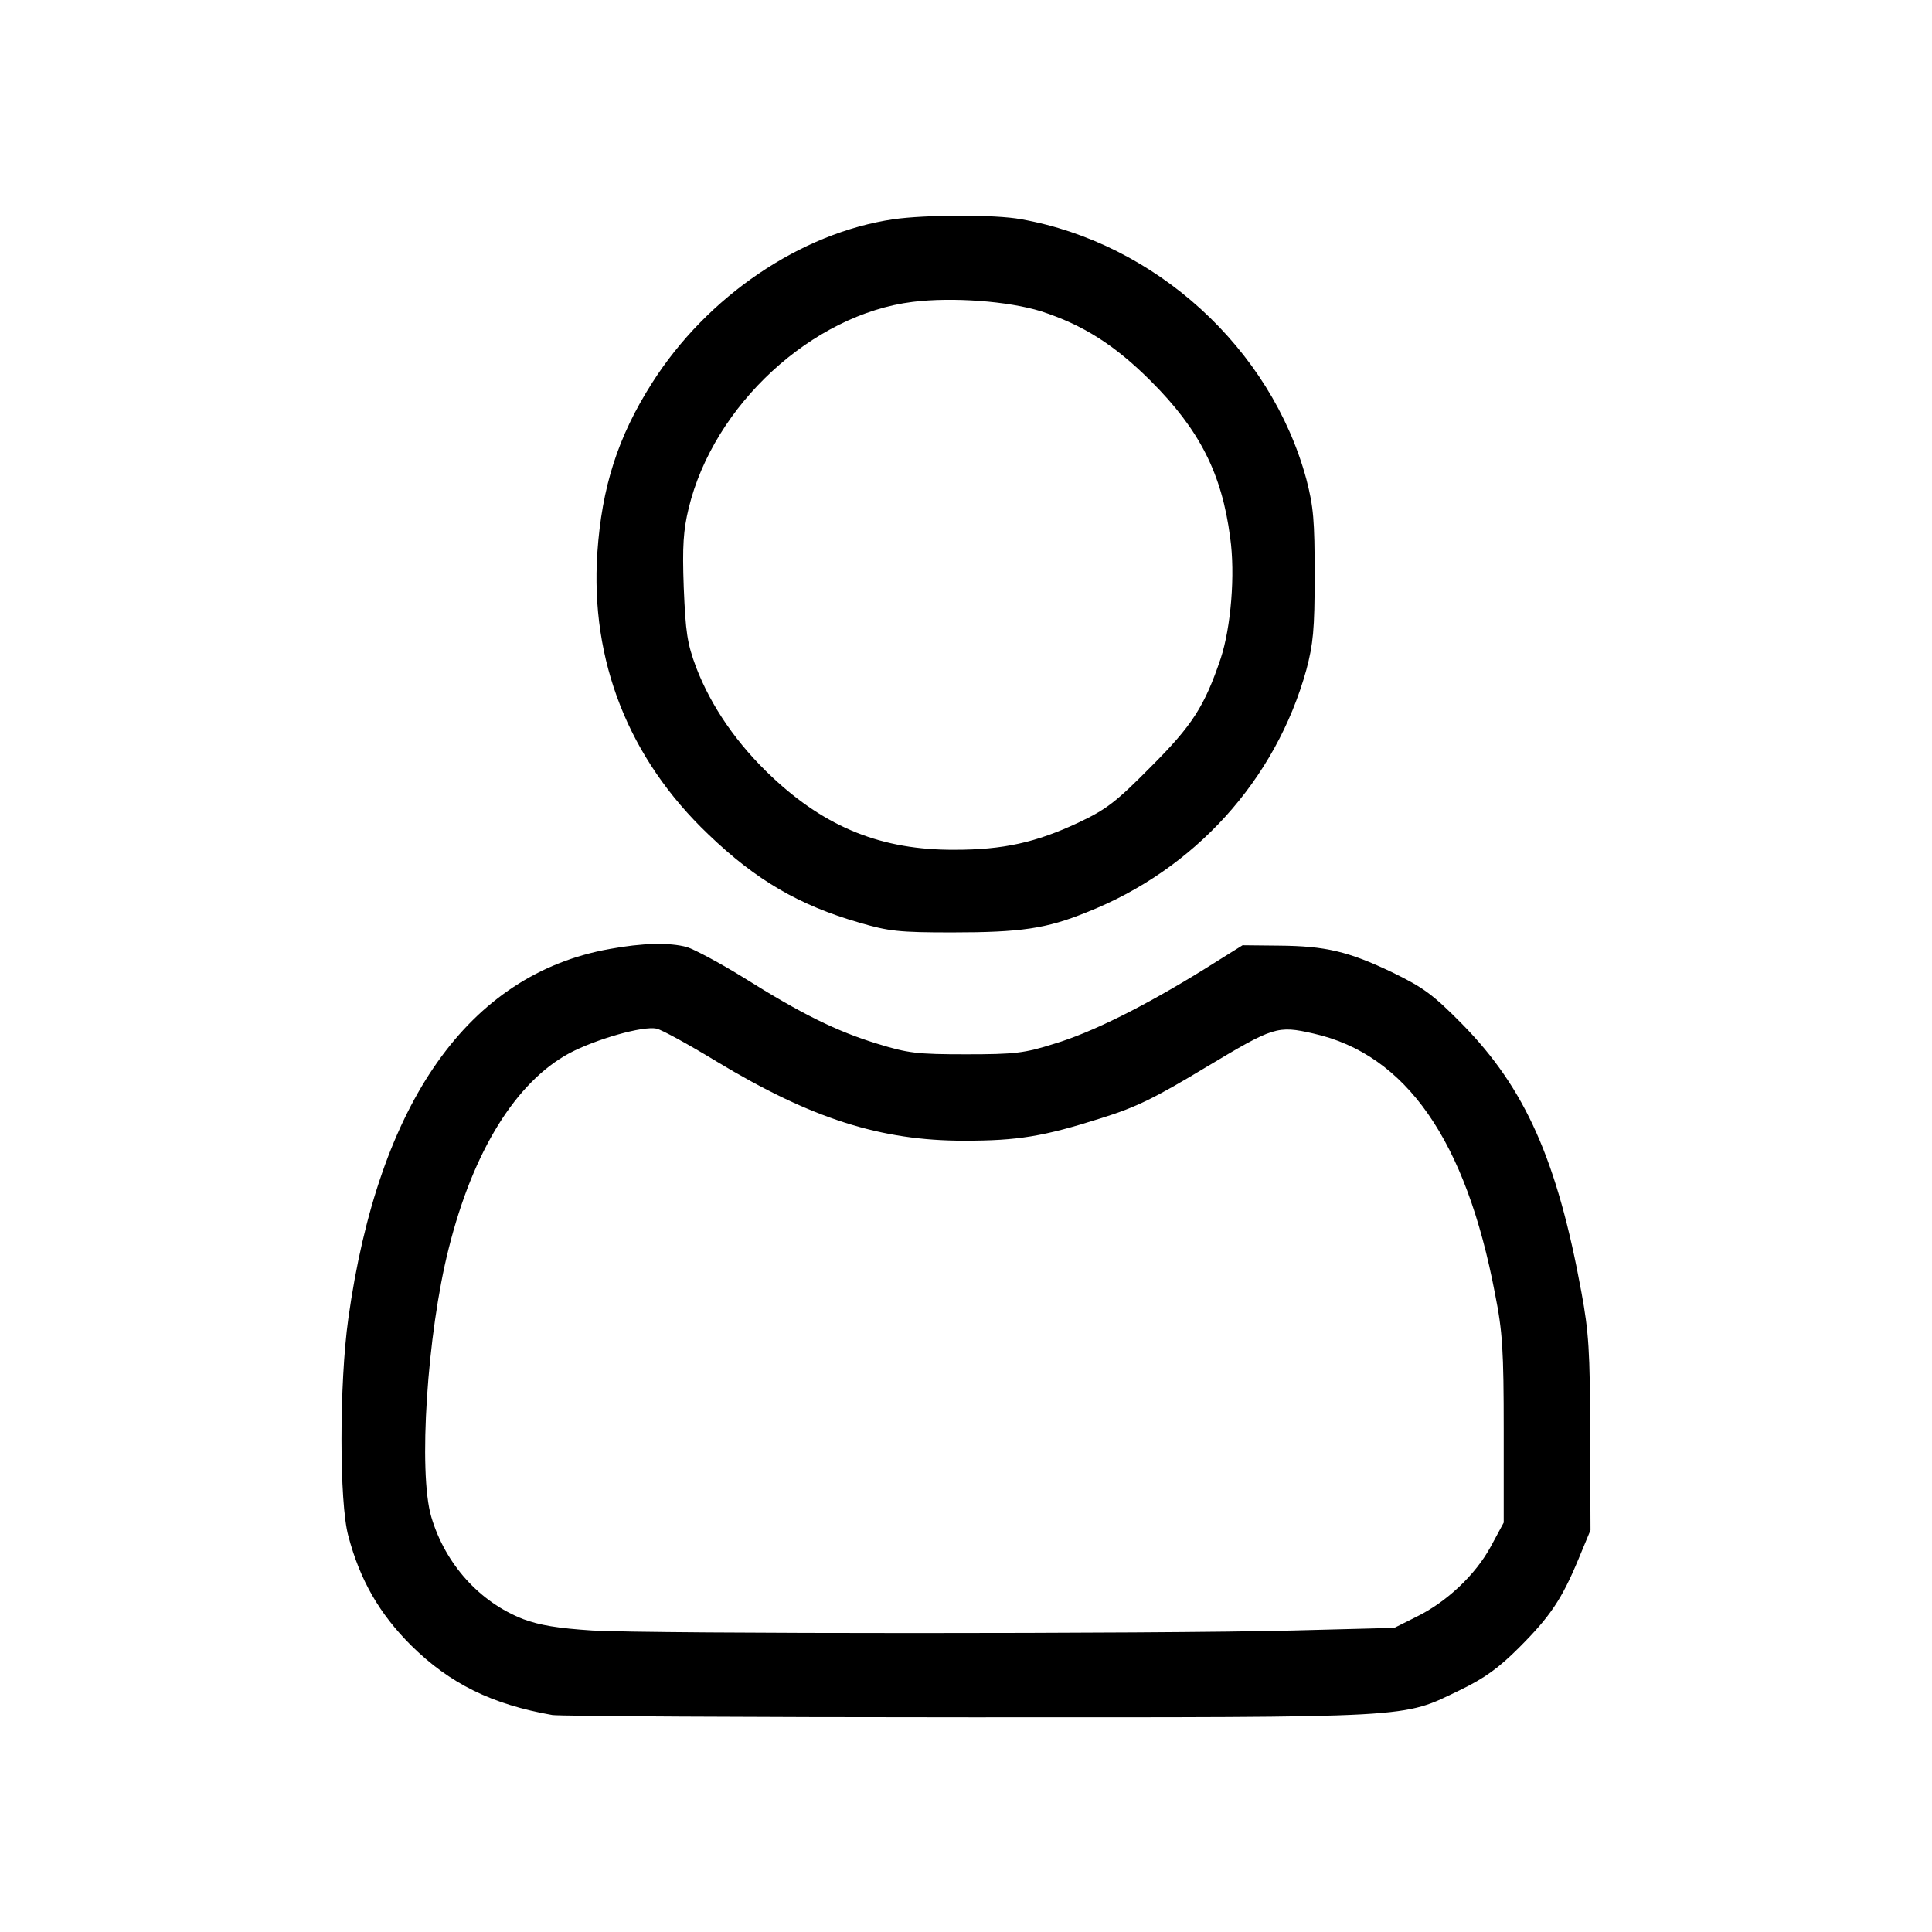
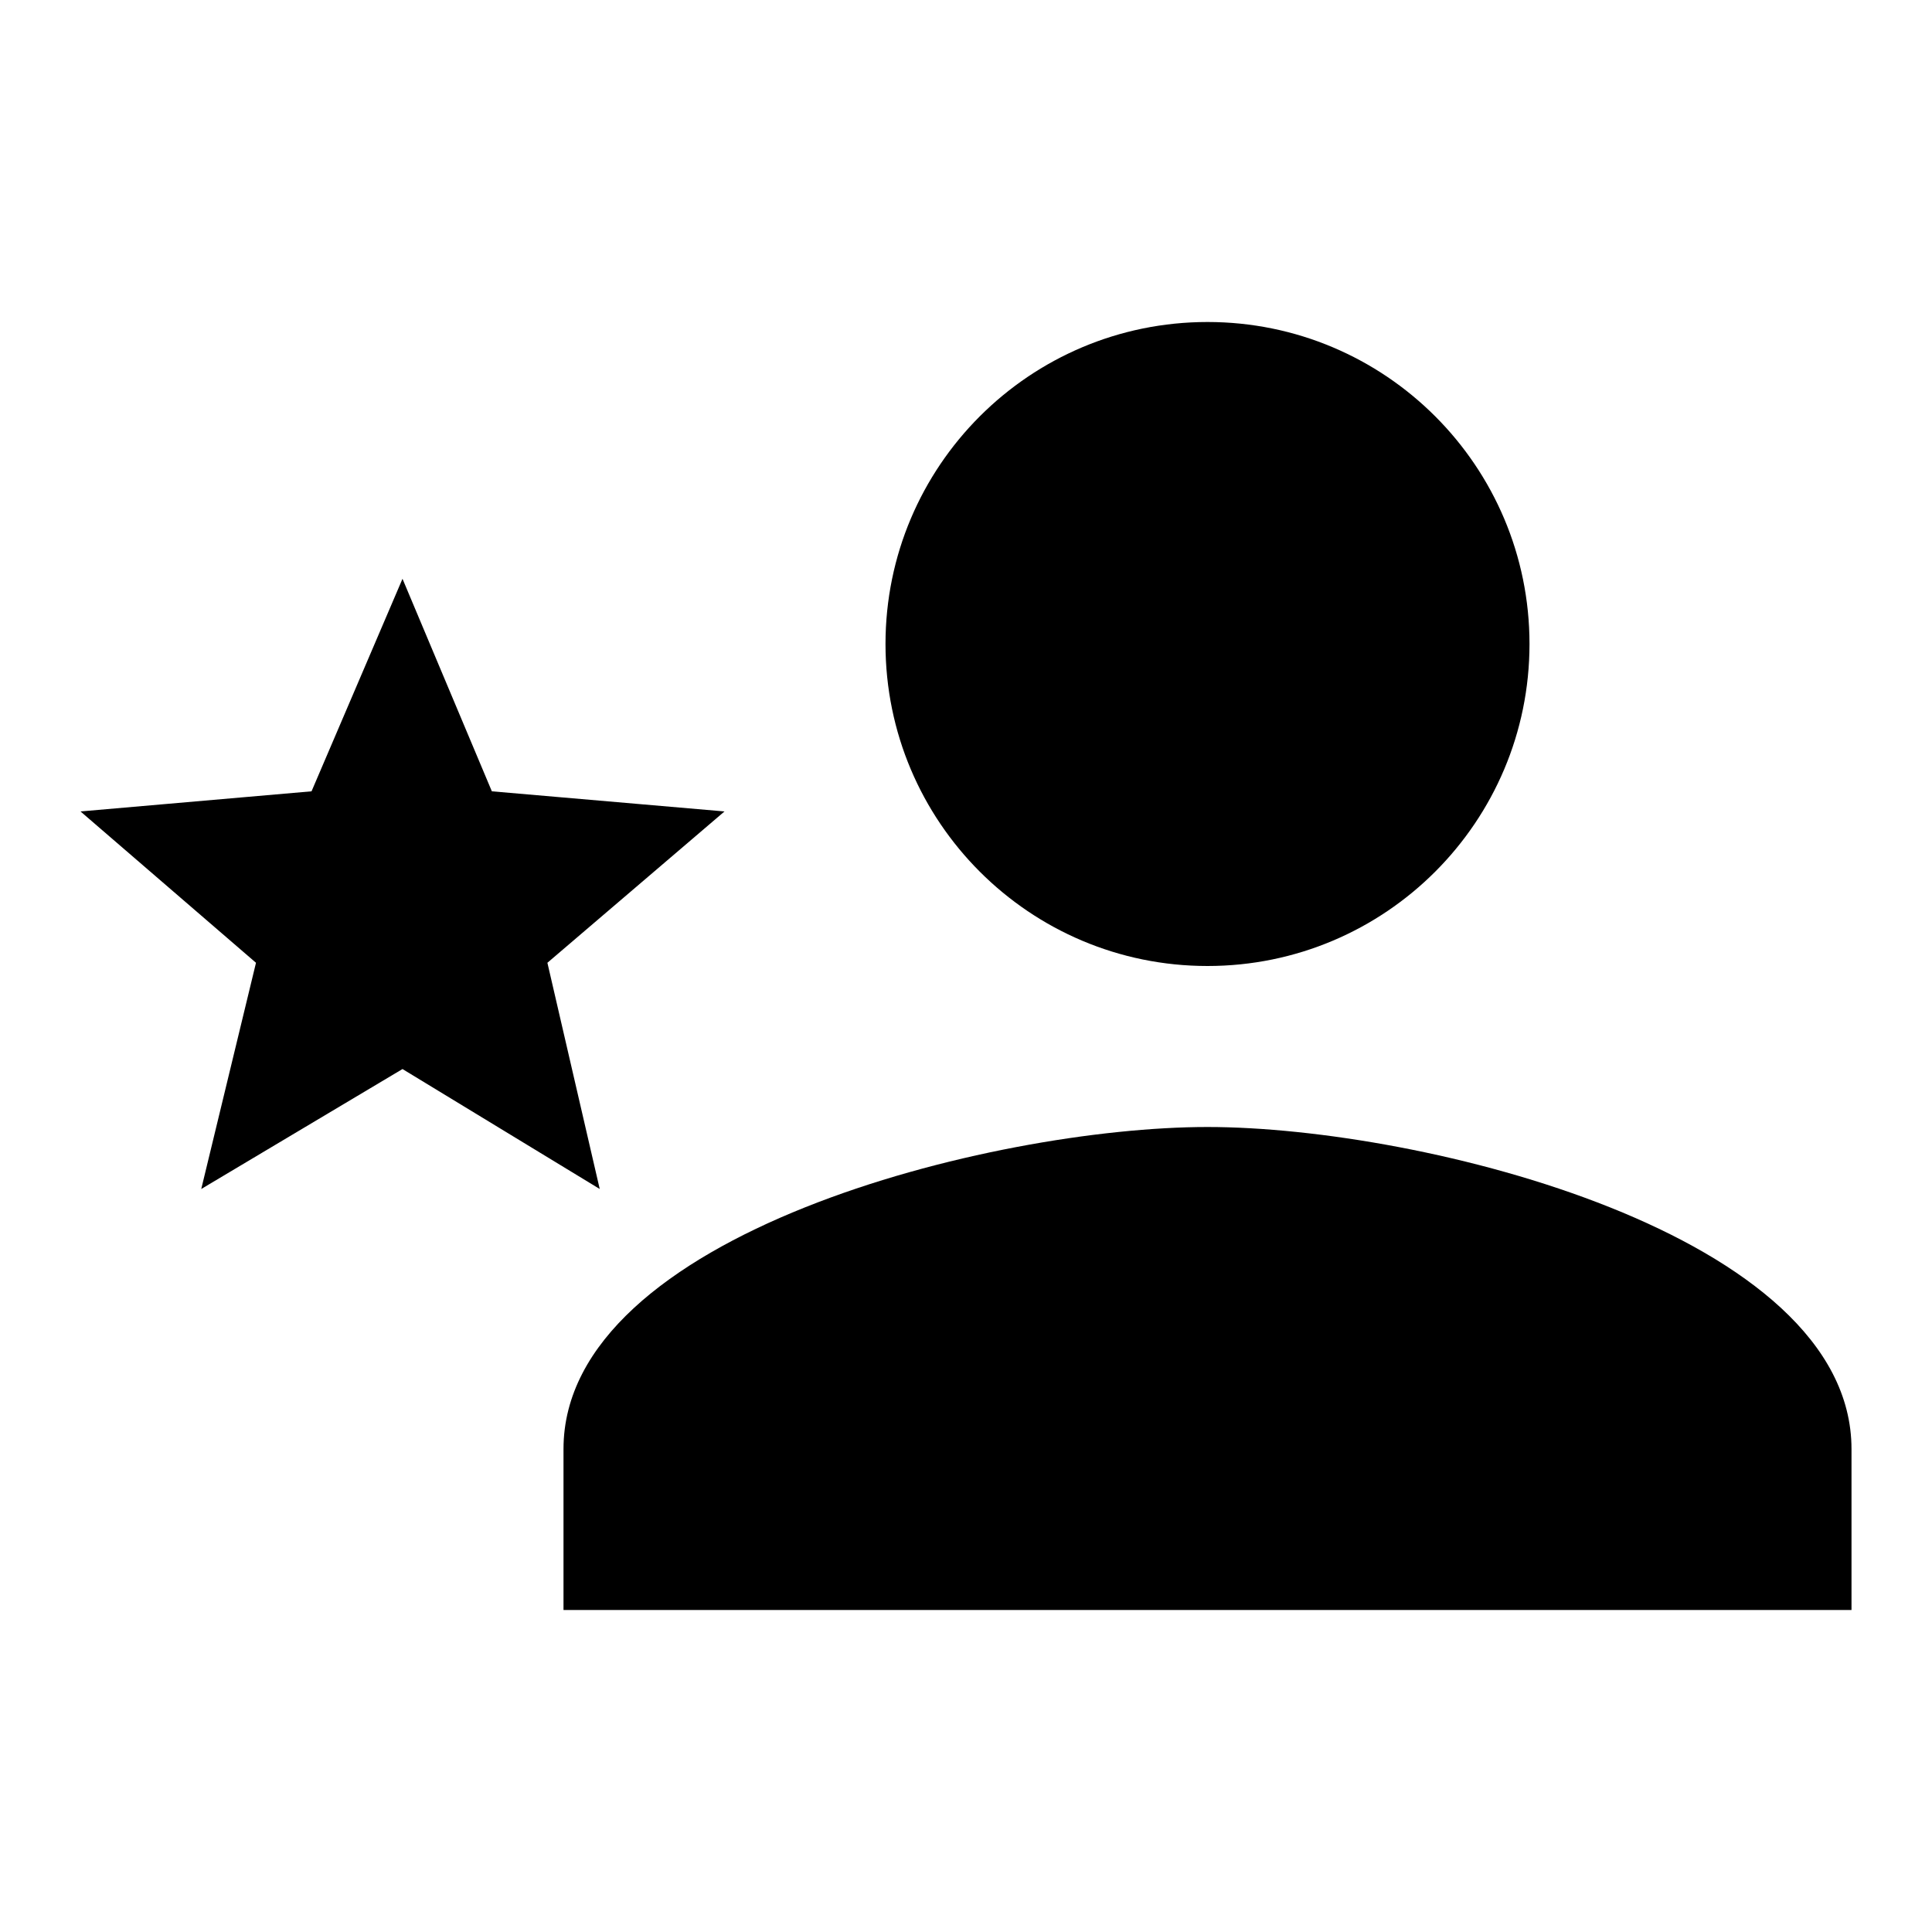
- <svg xmlns="http://www.w3.org/2000/svg" version="1.0" width="24px" height="24px" viewBox="0 0 512 512" preserveAspectRatio="xMidYMid meet">
-   <g transform="translate(0,512) scale(0.1,-0.1)" fill="#000000" stroke="none">
-     <path d="M2368 4539 c-246 -36 -494 -204 -640 -434 -91 -143 -133 -276 -145 -450 -19 -286 83 -545 294 -746 127 -122 241 -188 400 -234 78 -23 106 -26 246 -26 182 0 250 10 356 53 287 113 502 351 583 643 18 68 22 106 22 250 0 146 -3 182 -22 255 -94 347 -400 626 -756 689 -69 13 -255 12 -338 0z m391 -244 c111 -36 195 -89 291 -185 129 -129 188 -245 210 -414 14 -98 2 -239 -25 -321 -43 -127 -75 -177 -185 -287 -93 -94 -118 -113 -192 -148 -113 -53 -200 -72 -328 -72 -192 -1 -340 58 -483 192 -93 87 -162 187 -202 291 -24 64 -28 93 -33 212 -4 110 -1 152 13 210 66 273 327 514 594 547 105 13 253 2 340 -25z" />
-     <path d="M1615 2605 c-373 -67 -612 -406 -692 -980 -24 -172 -24 -487 0 -575 31 -118 83 -207 166 -290 103 -102 215 -157 375 -185 21 -3 518 -6 1105 -6 1195 0 1144 -3 1300 72 66 32 103 59 157 113 82 82 113 128 157 234 l32 77 -1 255 c0 219 -4 272 -23 375 -64 350 -149 541 -316 711 -78 79 -103 97 -185 137 -117 56 -178 70 -301 71 l-96 1 -104 -65 c-157 -97 -295 -166 -395 -196 -79 -25 -104 -28 -234 -28 -130 0 -154 3 -235 28 -108 33 -201 79 -354 175 -63 39 -131 75 -150 81 -47 13 -119 11 -206 -5z m284 -298 c252 -152 435 -210 656 -210 142 0 210 11 364 60 93 29 143 54 279 136 177 106 187 110 283 88 245 -55 404 -283 481 -690 20 -100 23 -150 23 -361 l0 -245 -34 -63 c-41 -76 -118 -148 -198 -187 l-58 -29 -270 -7 c-360 -9 -1698 -9 -1855 0 -92 6 -140 14 -183 30 -116 45 -207 146 -244 271 -35 118 -11 486 46 711 65 260 179 442 320 518 70 37 195 73 231 65 14 -3 85 -42 159 -87z" />
-   </g>
+ <svg xmlns="http://www.w3.org/2000/svg" viewBox="0 0 24 24">
+   <path d="M15,14C12.33,14 7,15.33 7,18V20H23V18C23,15.33 17.67,14 15,14M15,12A4,4 0 0,0 19,8A4,4 0 0,0 15,4A4,4 0 0,0 11,8A4,4 0 0,0 15,12M5,13.28L7.45,14.77L6.8,11.96L9,10.08L6.11,9.83L5,7.19L3.87,9.83L1,10.08L3.18,11.96L2.5,14.77L5,13.28Z" />
</svg>
